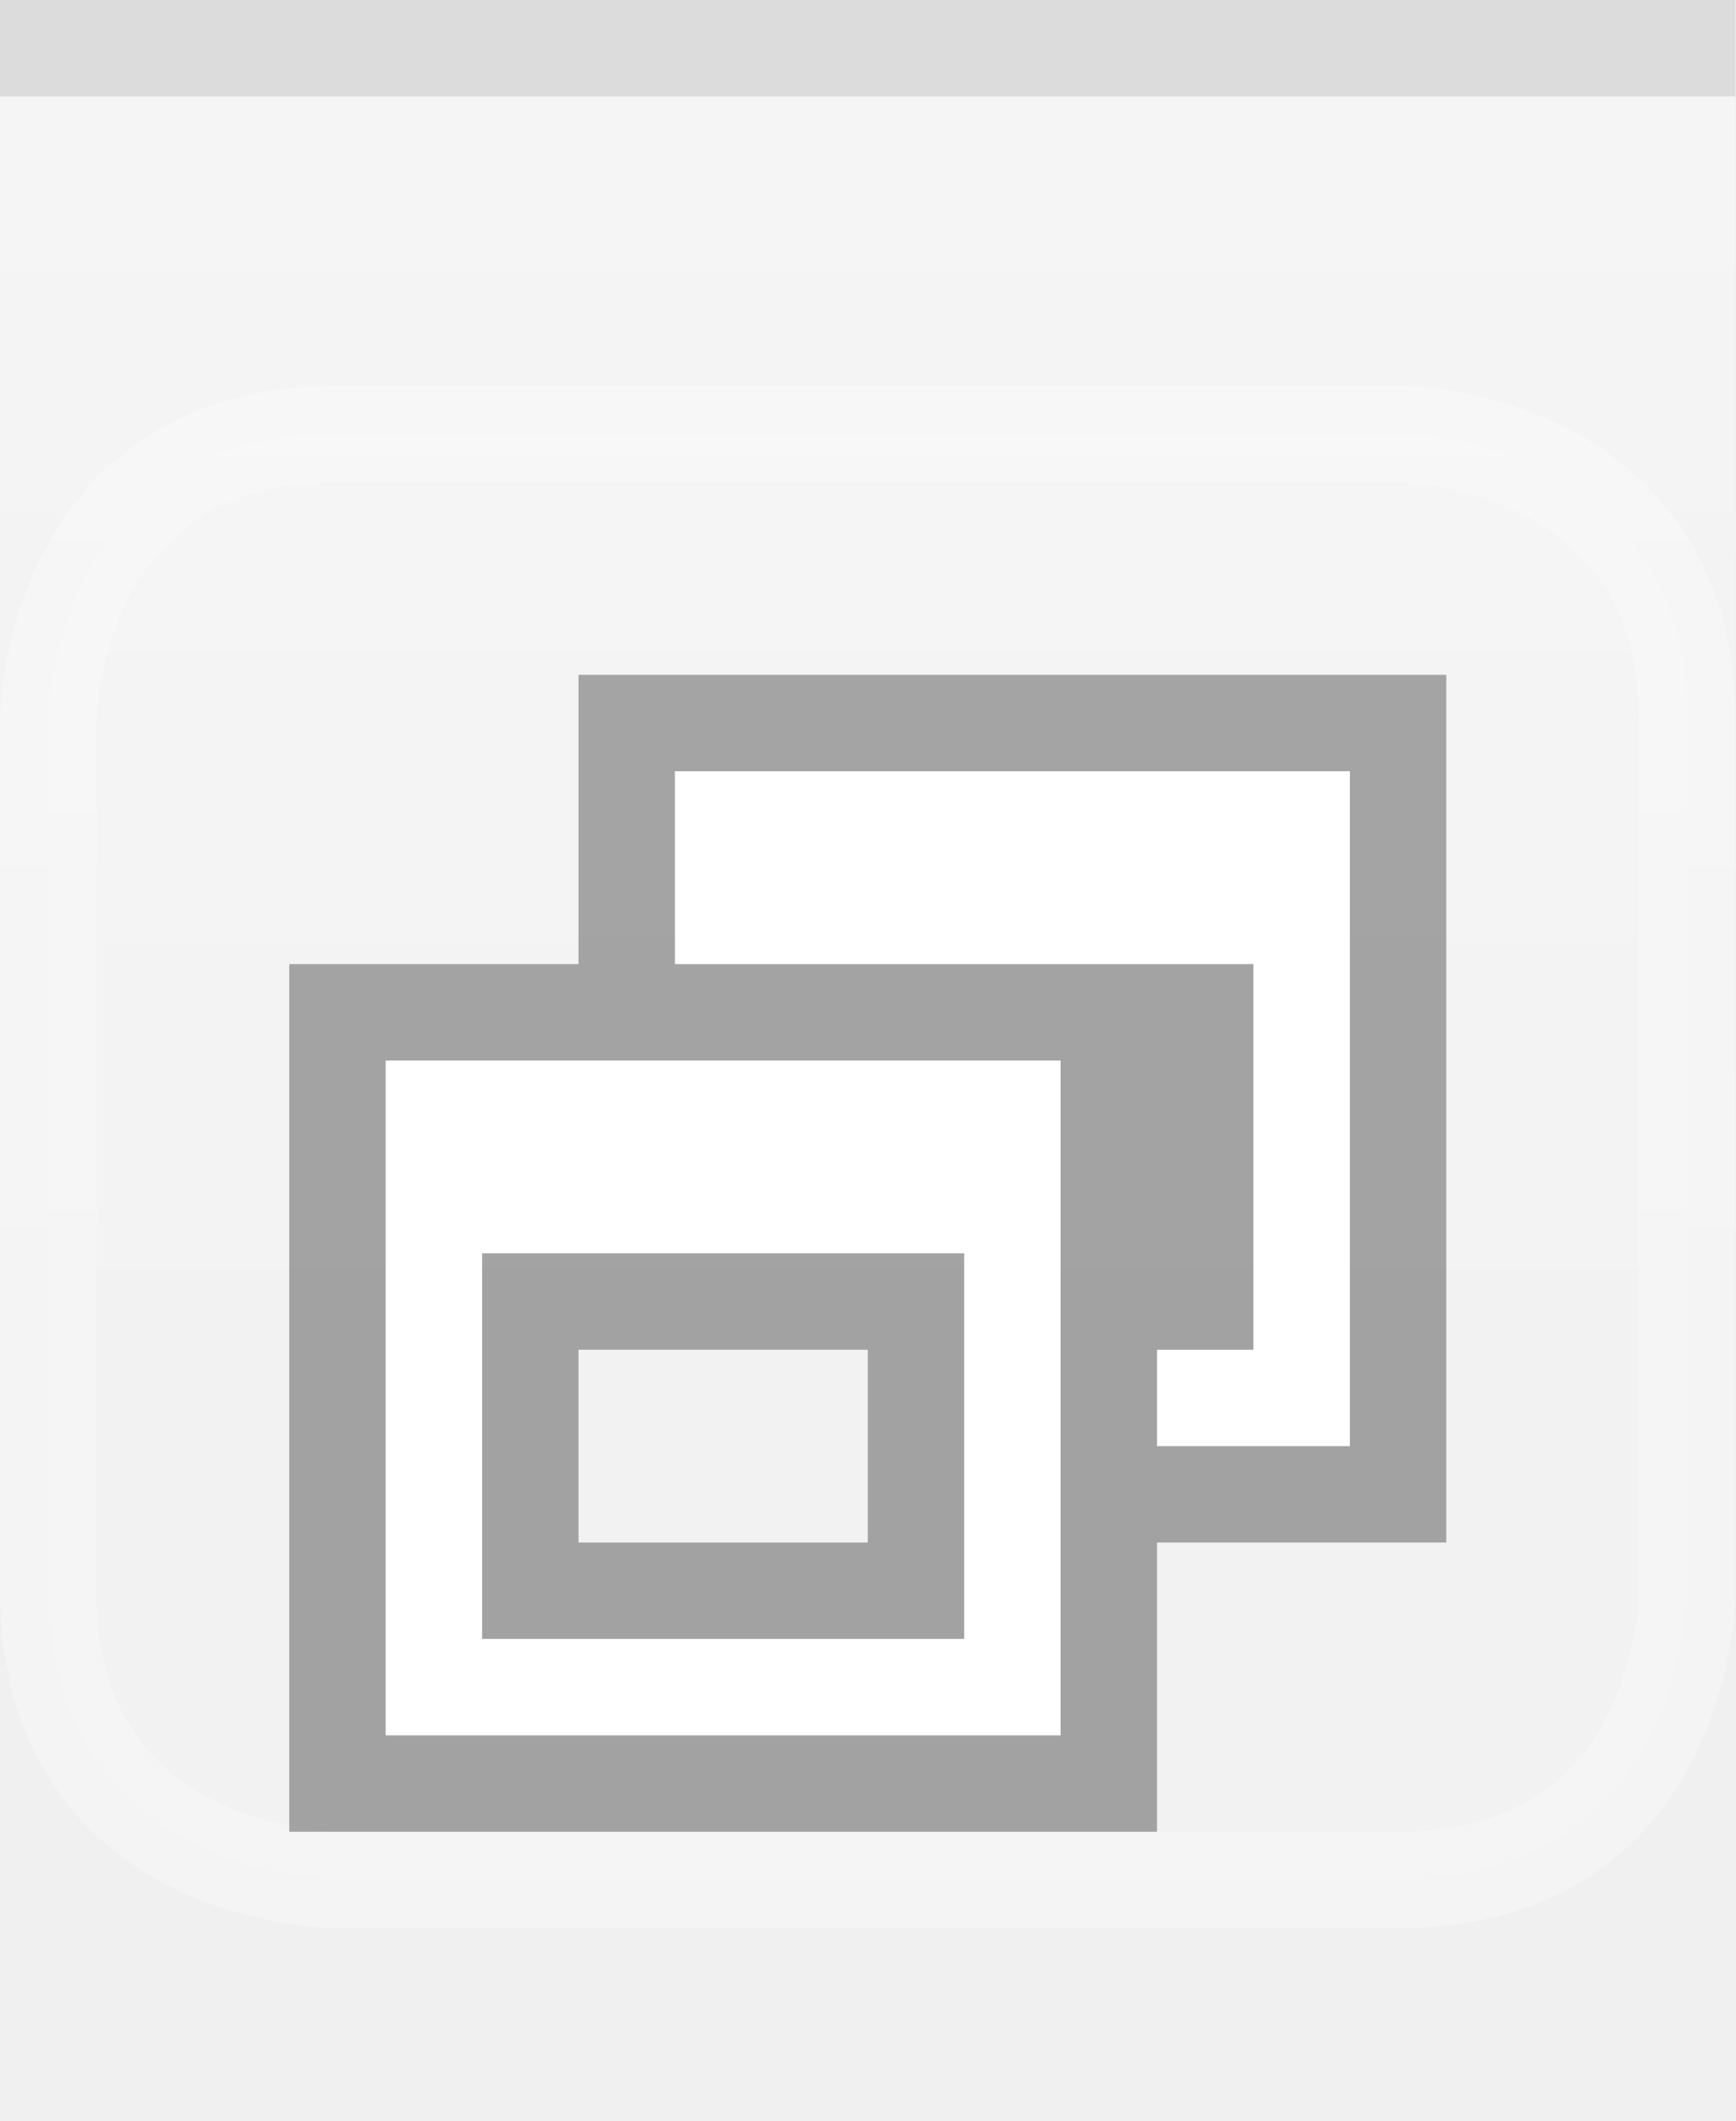
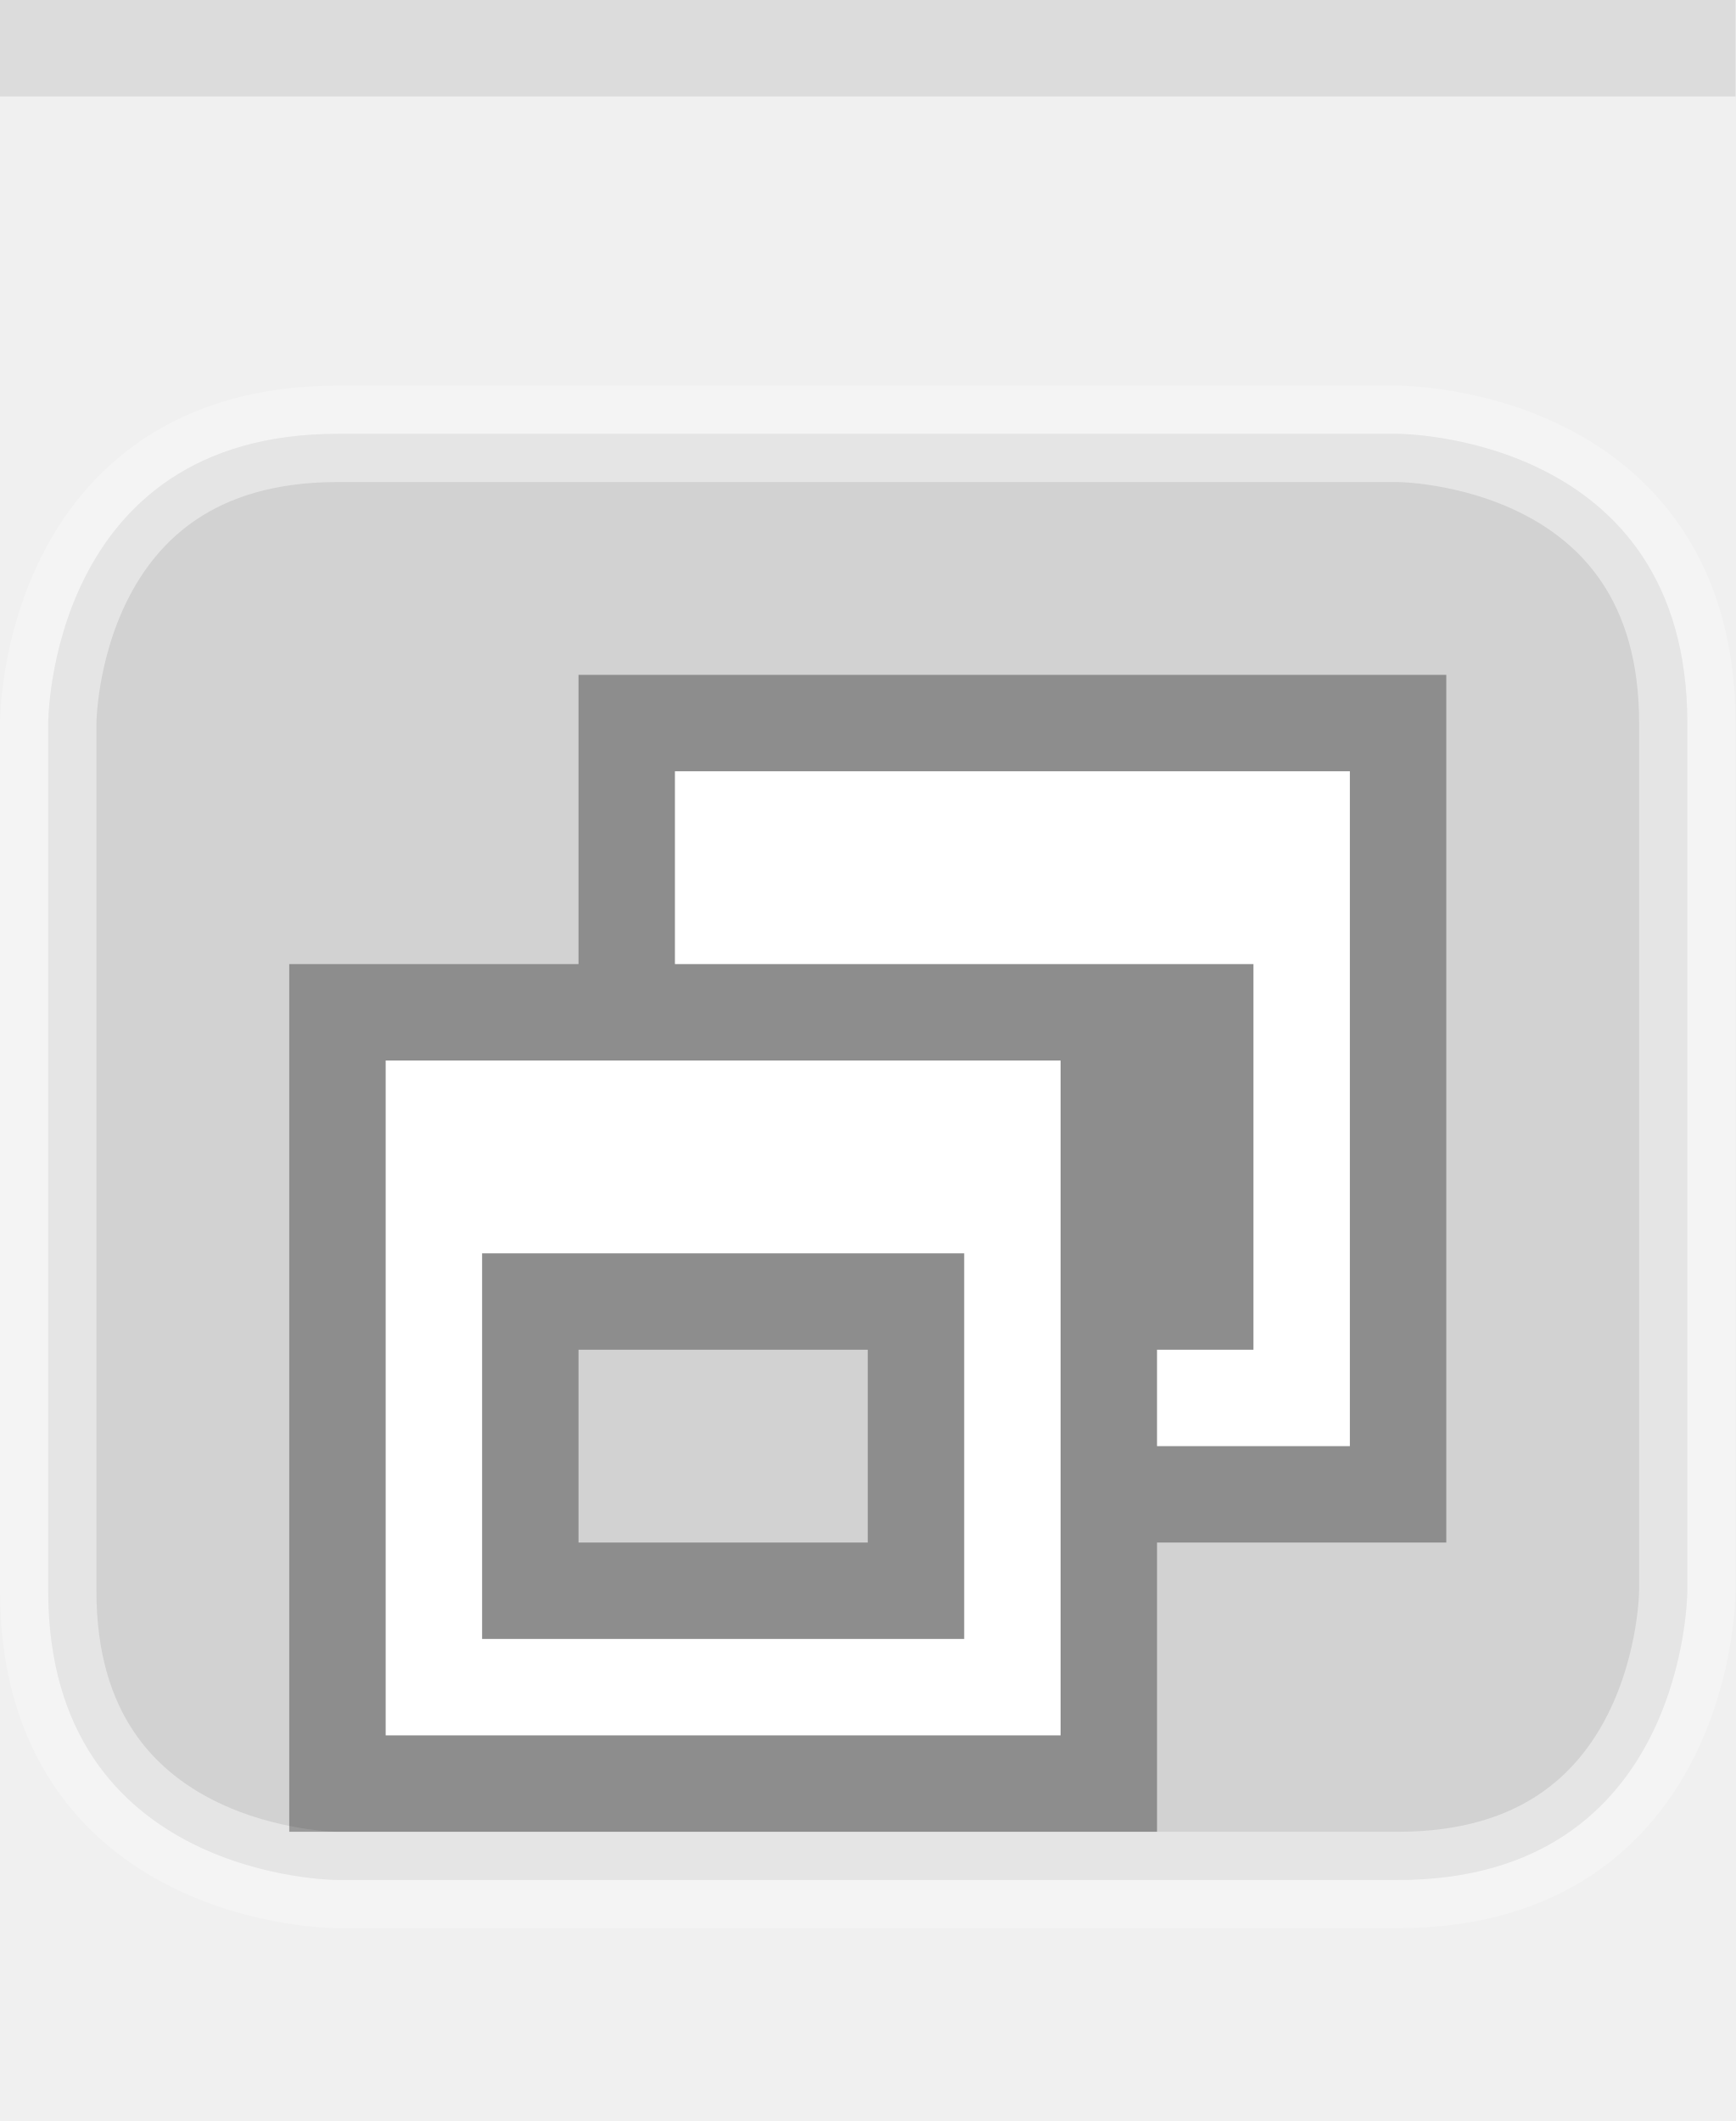
<svg xmlns="http://www.w3.org/2000/svg" xmlns:xlink="http://www.w3.org/1999/xlink" width="18" height="22" id="svg2" version="1.0">
  <defs id="defs4">
    <linearGradient id="linearGradient3143">
      <stop style="stop-color:#ffffff;stop-opacity:0.0;" offset="0" id="stop3145" />
      <stop style="stop-color:#ffffff;stop-opacity:0.00;" offset="1" id="stop3147" />
    </linearGradient>
    <linearGradient id="linearGradient5847">
      <stop id="stop5849" offset="0" style="stop-color:#ffffff;stop-opacity:0.75;" />
      <stop id="stop5851" offset="0.75" style="stop-color:#ffffff;stop-opacity:0.15;" />
      <stop id="stop14" offset="1" style="stop-color:#ffffff;stop-opacity:0.00;" />
    </linearGradient>
    <linearGradient xlink:href="#linearGradient5847" id="linearGradient3148" x1="0" y1="0" x2="0" y2="15" gradientUnits="userSpaceOnUse" spreadMethod="none" />
    <linearGradient id="linearGradient5873">
      <stop id="stop5875" offset="0" style="stop-color:#ffffff;stop-opacity:0.15;" />
      <stop id="stop5877" offset="0.5" style="stop-color:#ffffff;stop-opacity:0.00;" />
      <stop id="stop5879" offset="1" style="stop-color:#ffffff;stop-opacity:0;" />
    </linearGradient>
    <linearGradient xlink:href="#linearGradient5873" id="linearGradient6962" x1="0" y1="0" x2="0" y2="8" gradientUnits="userSpaceOnUse" gradientTransform="matrix(1,0,0,0.2,0,1)" />
    <linearGradient xlink:href="#linearGradient3143" id="linearGradient3149" x1="0" y1="13" x2="0" y2="22" gradientUnits="userSpaceOnUse" />
  </defs>
  <g id="g24" style="display:inline">
    <path style="fill:none;fill-opacity:0.50;fill-rule:evenodd;stroke:#a0a0a0;stroke-width:1px;stroke-linecap:square;stroke-linejoin:miter;stroke-opacity:0.25" d="M 0.5,0.5 L 17.5,0.5" id="path6059" />
  </g>
  <g id="layer4">
    <g style="display:inline" id="g1969" transform="translate(0,4)">
-       <path style="fill:#ffffff;fill-rule:evenodd;stroke:#ffffff;stroke-width:1px;stroke-linecap:butt;stroke-linejoin:miter;stroke-opacity:0.5;fill-opacity:0.25;opacity:0.5" d="M 5.5,0.5 L 14.5,0.5 C 14.5,0.5 17.5,0.5 17.5,3.5 C 17.5,6.5 17.5,12.5 17.5,12.5 C 17.5,12.5 17.5,15.5 14.5,15.5 C 11.5,15.5 3.5,15.5 3.5,15.5 C 3.5,15.5 0.5,15.5 0.5,12.5 C 0.5,11.5 0.5,3.5 0.5,3.5 C 0.5,3.5 0.5,0.5 3.5,0.5 C 6.5,0.5 6.5,0.5 6.5,0.5 L 6.5,0.5" id="path4123" />
+       <path style="fill:#000000;fill-rule:evenodd;stroke:#ffffff;stroke-width:1px;stroke-linecap:butt;stroke-linejoin:miter;stroke-opacity:0.5;fill-opacity:0.25;opacity:0.5" d="M 5.5,0.5 L 14.5,0.5 C 14.5,0.5 17.5,0.5 17.5,3.5 C 17.5,6.5 17.5,12.5 17.5,12.5 C 17.5,12.5 17.5,15.5 14.5,15.5 C 11.5,15.5 3.5,15.5 3.5,15.5 C 3.5,15.5 0.5,15.5 0.5,12.5 C 0.5,11.5 0.5,3.5 0.5,3.5 C 0.5,3.5 0.5,0.5 3.5,0.5 C 6.5,0.5 6.5,0.5 6.5,0.5 L 6.5,0.5" id="path4123" />
    </g>
  </g>
  <g id="layer2" style="display:inline">
-     <rect style="fill:url(#linearGradient3148);fill-opacity:0.50;fill-rule:evenodd;stroke:none;stroke-width:1;stroke-linecap:square;stroke-linejoin:miter;stroke-miterlimit:4;stroke-dasharray:none;stroke-opacity:1" id="rect6057" width="18" height="21" x="0" y="1" />
+     <rect style="fill:url(#linearGradient3148);fill-opacity:0;fill-rule:evenodd;stroke:none;stroke-width:1;stroke-linecap:square;stroke-linejoin:miter;stroke-miterlimit:4;stroke-dasharray:none;stroke-opacity:1" id="rect6057" width="18" height="21" x="0" y="1" />
  </g>
  <g id="layer3">
    <path style="fill:url(#linearGradient6962);fill-opacity:0.15;fill-rule:evenodd;stroke:none;stroke-width:1px;stroke-linejoin:miter;stroke-opacity:1" d="M 0,1 L 18,1 C 18,1 18,4 18,4 L 0,4 L 0,3 z " id="path6061" />
    <rect style="fill:url(#linearGradient3149);fill-opacity:0.05;stroke:none;stroke-width:1;stroke-linejoin:round;stroke-miterlimit:4;stroke-dasharray:none;stroke-opacity:1" id="rect3141" width="18" height="13" x="0" y="12" />
    <path style="fill:none;fill-opacity:0;fill-rule:evenodd;stroke:#ffffff;stroke-width:1px;stroke-linecap:square;stroke-linejoin:miter;stroke-opacity:0.0" d="M 0,1.5 L 18,1.5" id="path32" />
  </g>
  <g id="g3722">
    <g style="display:inline" id="g1624" transform="translate(3,7)">
      <path id="rect2318" d="M 3,0 L 3,3 L 0,3 L 0,12 L 9,12 L 9,9 L 12,9 L 12,0 L 3,0 z M 3,7 L 6,7 L 6,9 L 3,9 L 3,7 z " style="opacity:0.33;fill:#000000;fill-opacity:1;stroke:#000000;stroke-width:0;stroke-linecap:butt;stroke-miterlimit:4;stroke-dasharray:none;stroke-opacity:1;display:inline" />
      <path id="rect2331" d="M 4,1 L 4,3 L 5,3 L 9,3 L 10,3 L 10,7 L 9,7 L 9,8 L 11,8 L 11,1 L 4,1 z " style="opacity:1;fill:#ffffff;fill-opacity:1;stroke:#000000;stroke-width:0;stroke-linecap:butt;stroke-miterlimit:4;stroke-dasharray:none;stroke-opacity:1" />
      <path id="rect2371" d="M 1,4 L 1,11 L 8,11 L 8,4 L 1,4 z M 2,6 L 7,6 L 7,10 L 2,10 L 2,6 z " style="opacity:1;fill:#ffffff;fill-opacity:1;stroke:#000000;stroke-width:0;stroke-linecap:butt;stroke-miterlimit:4;stroke-dasharray:none;stroke-opacity:1" />
    </g>
  </g>
</svg>
